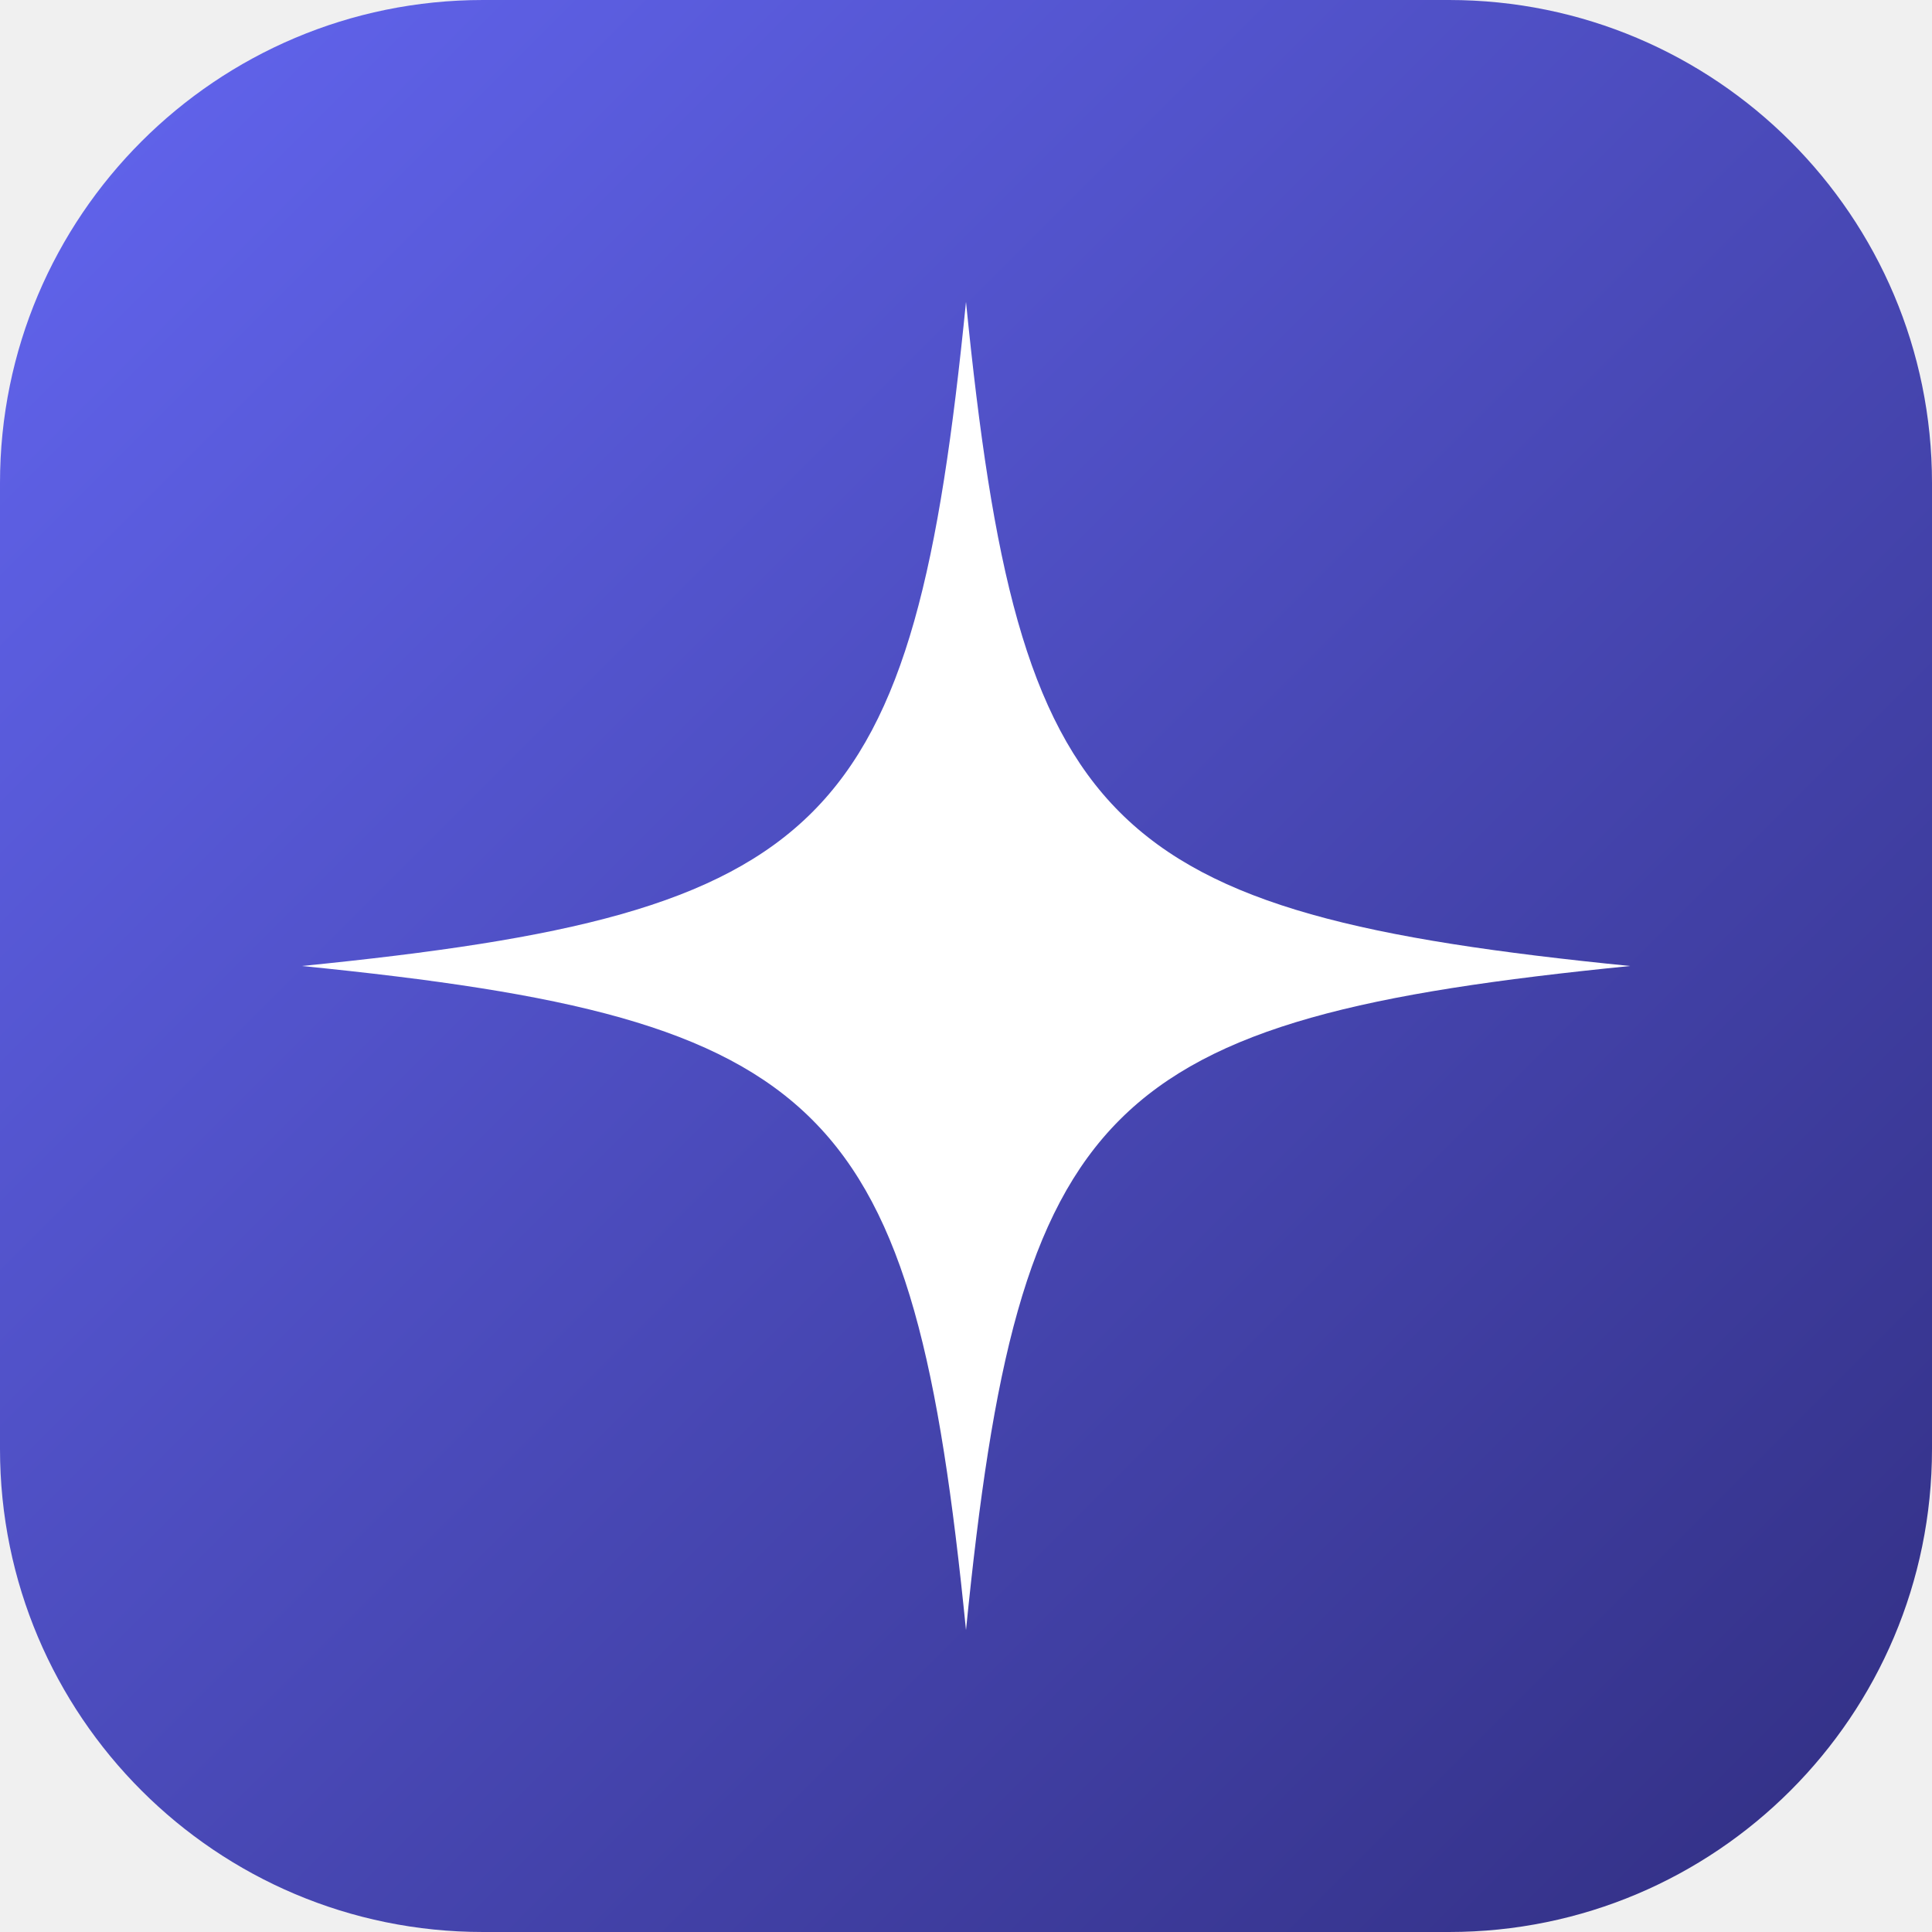
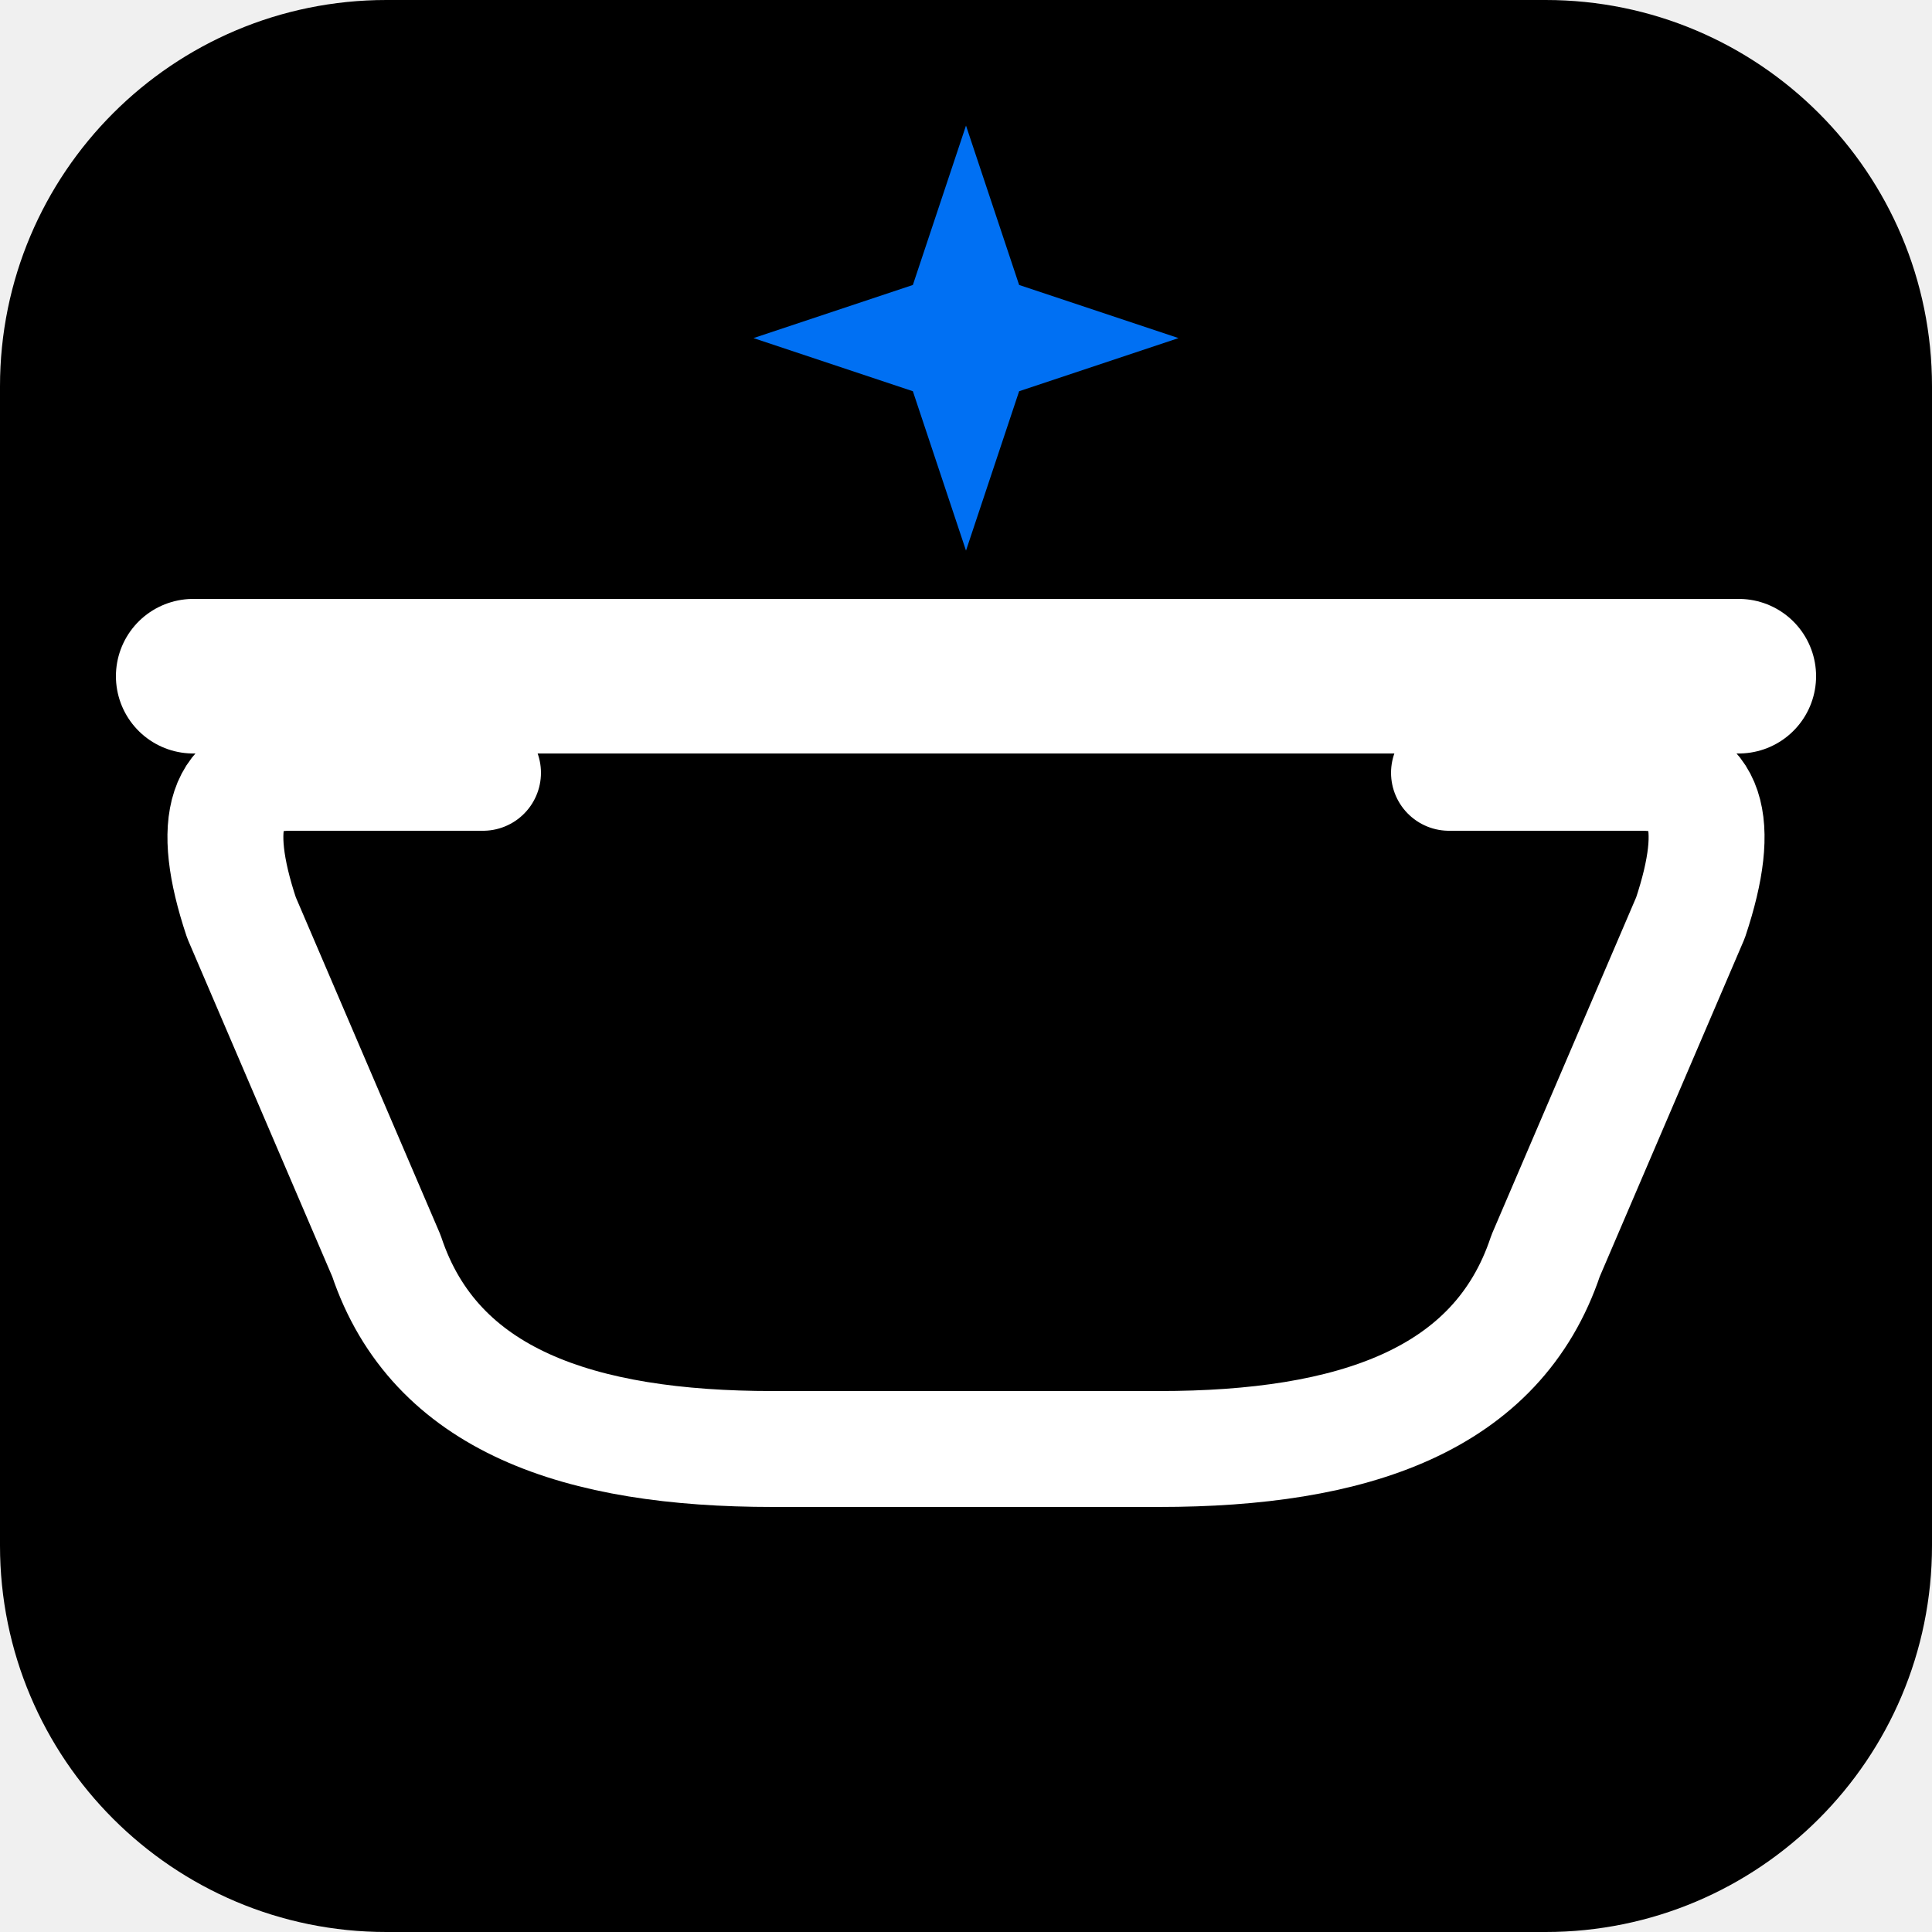
- <svg xmlns="http://www.w3.org/2000/svg" viewBox="0 0 512 512" fill="none">
-   <rect width="512" height="512" rx="128" fill="url(#bgGradient)" />
-   <path d="M256 80 C 270 220, 292 242, 432 256 C 292 270, 270 292, 256 432 C 242 292, 220 270, 80 256 C 220 242, 242 220, 256 80 Z" fill="white" />
-   <defs>
-     <linearGradient id="bgGradient" x1="0%" y1="0%" x2="100%" y2="100%">
-       <stop stop-color="#6366f1" />
-       <stop offset="1" stop-color="#312e81" />
-     </linearGradient>
-   </defs>
+ <svg xmlns="http://www.w3.org/2000/svg" viewBox="0 0 200 200">
+   <rect width="200" height="200" rx="40" fill="#000000" />
+   <path d="M50 80 L30 80 Q20 80 25 95 L40 130 C45 145 60 150 80 150 L120 150 C140 150 155 145 160 130 L175 95 Q180 80 170 80 L150 80" stroke="#ffffff" stroke-width="12" stroke-linecap="round" stroke-linejoin="round" fill="transparent" />
+   <path d="M20 70 L180 70" stroke="#ffffff" stroke-width="16" stroke-linecap="round" />
+   <g transform="translate(100, 35) scale(0.55)">
+     <path d="M0 -40 L10 -10 L40 0 L10 10 L0 40 L-10 10 L-40 0 L-10 -10 Z" fill="#0070f3" />
+   </g>
</svg>
